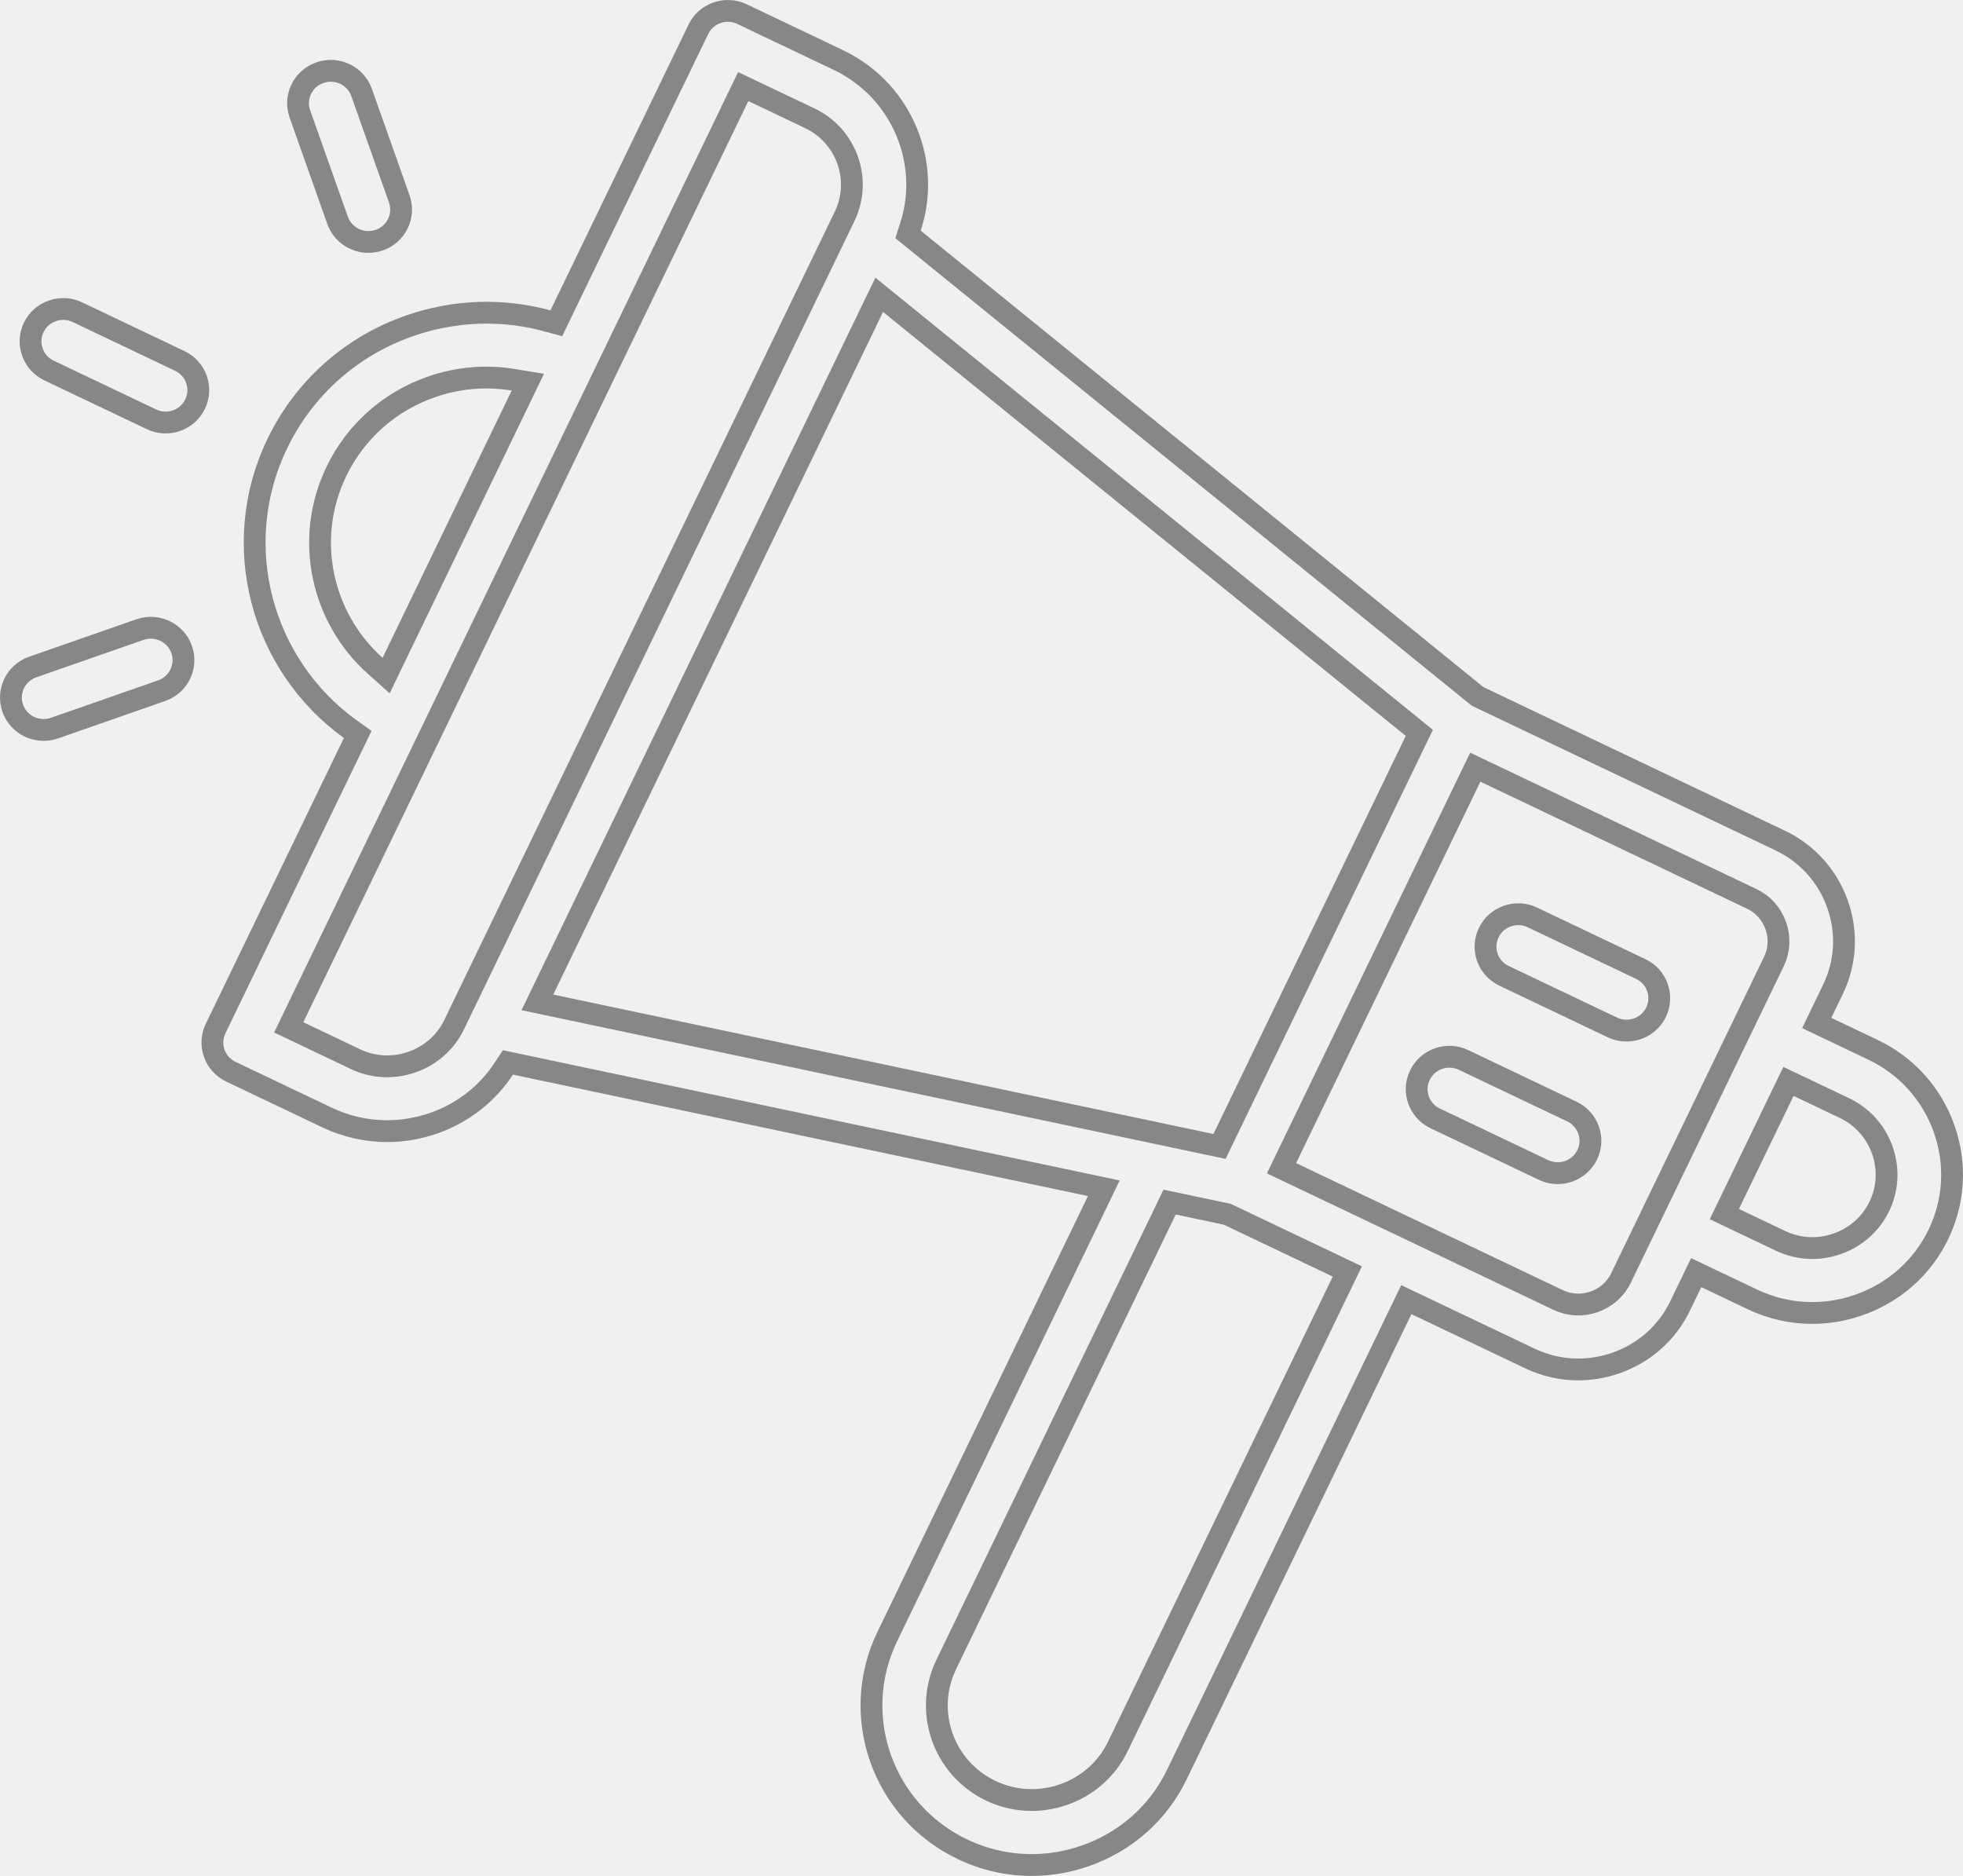
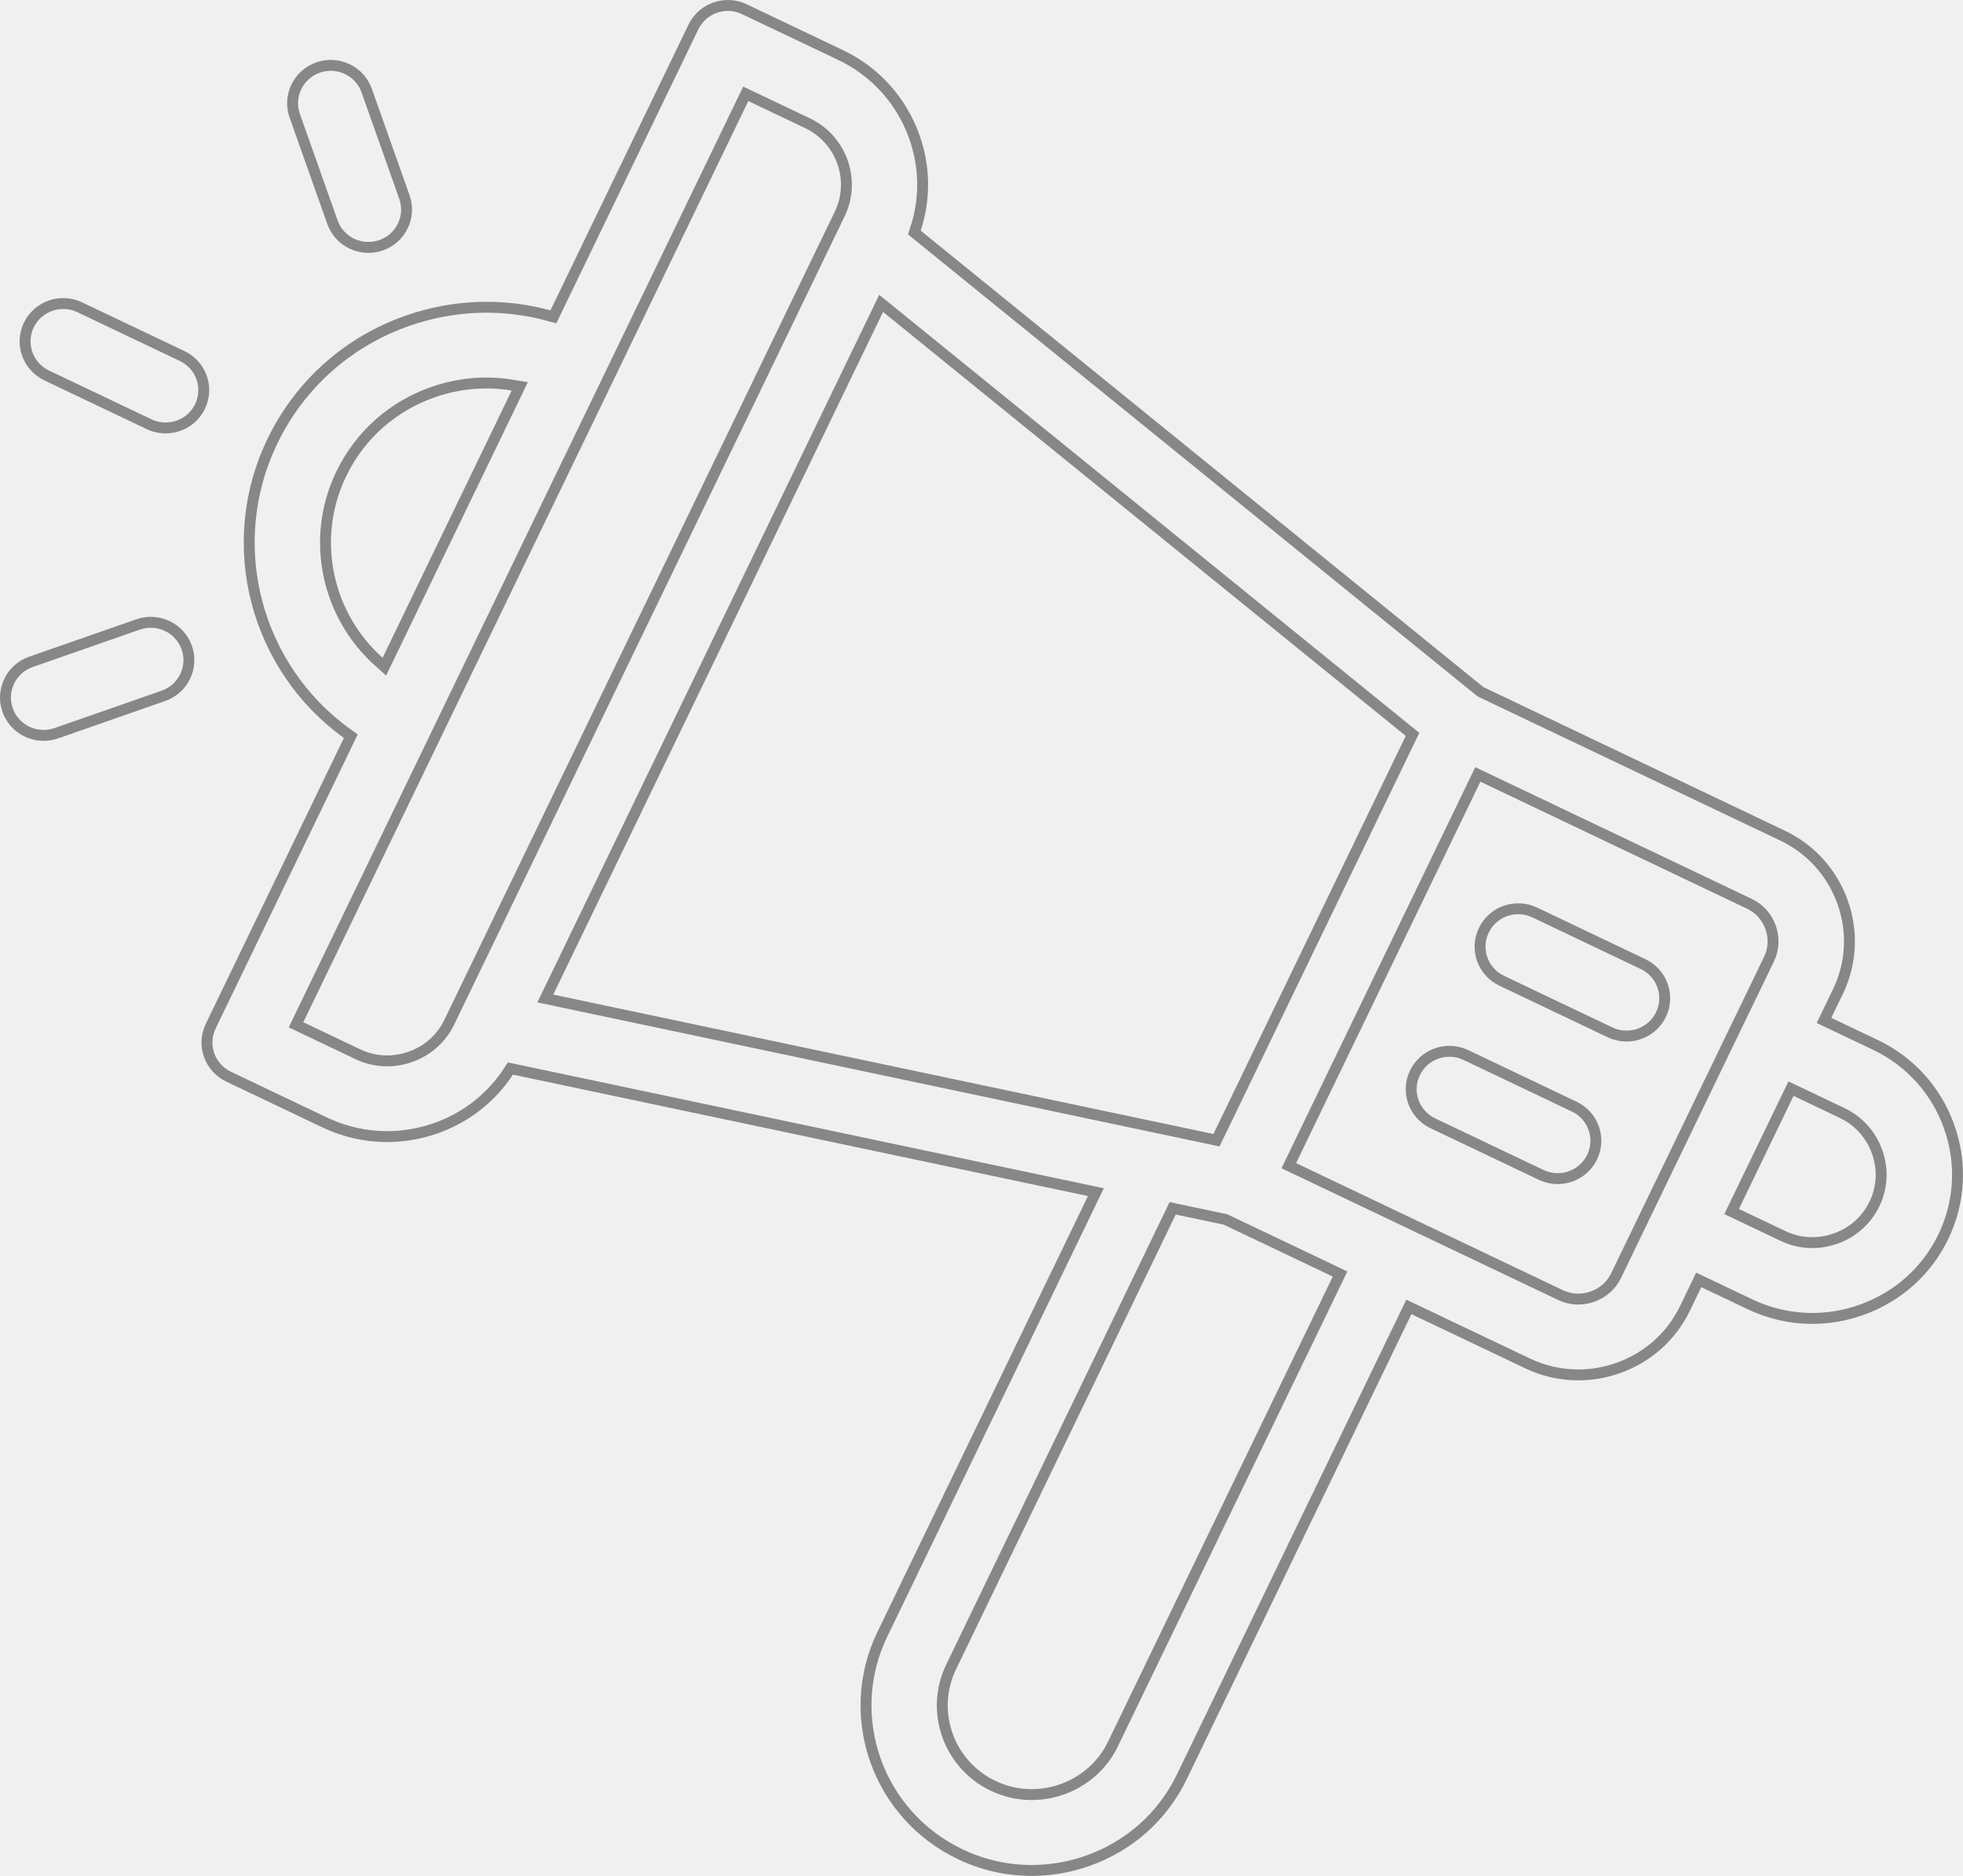
<svg xmlns="http://www.w3.org/2000/svg" width="90" height="86" viewBox="0 0 90 86" fill="none">
  <mask id="path-1-inside-1_640_1652" fill="white">
    <path d="M68.014 31.501L81.829 38.08C83.189 38.727 84.216 39.866 84.719 41.285C85.222 42.704 85.139 44.229 84.486 45.579L83.963 46.663L86.087 47.675C87.743 48.463 88.992 49.849 89.604 51.578C90.216 53.306 90.115 55.163 89.322 56.807C88.528 58.451 87.132 59.69 85.391 60.298C84.638 60.562 83.863 60.692 83.09 60.692C82.074 60.692 81.065 60.467 80.126 60.02L78.001 59.008L77.478 60.091C76.826 61.441 75.678 62.46 74.25 62.959C73.632 63.175 72.994 63.282 72.359 63.282C71.525 63.282 70.695 63.097 69.924 62.728L64.711 60.246L54.408 81.569C53.503 83.444 51.911 84.859 49.925 85.552C49.066 85.851 48.182 86 47.299 86C46.141 86 44.99 85.744 43.917 85.232C40.007 83.371 38.353 78.699 40.227 74.817L49.88 54.832L23.518 49.266C22.695 50.513 21.493 51.461 20.047 51.965C19.295 52.226 18.518 52.357 17.747 52.357C16.732 52.357 15.723 52.131 14.782 51.685L10.372 49.584C9.895 49.356 9.527 48.949 9.351 48.453C9.175 47.957 9.206 47.41 9.435 46.936L15.767 33.831C11.499 30.759 9.91 24.993 12.269 20.11C13.556 17.449 15.809 15.444 18.612 14.465C20.778 13.71 23.07 13.638 25.237 14.229L31.568 1.127C32.046 0.139 33.241 -0.279 34.235 0.196L38.645 2.297C40.299 3.085 41.548 4.471 42.16 6.198C42.668 7.635 42.677 9.158 42.213 10.575L68.014 31.501ZM25.366 45.596L55.633 51.987L64.451 33.737L40.486 14.301L25.366 45.596ZM81.853 56.436C82.546 56.766 83.329 56.807 84.063 56.55C84.796 56.294 85.382 55.776 85.714 55.088C86.046 54.4 86.087 53.622 85.829 52.894C85.57 52.165 85.047 51.584 84.356 51.253L82.231 50.241L79.727 55.424L81.853 56.436ZM71.651 59.145C72.048 59.334 72.5 59.358 72.921 59.21C73.343 59.062 73.68 58.765 73.87 58.371L80.88 43.862C81.07 43.468 81.094 43.02 80.945 42.602C80.796 42.183 80.497 41.848 80.1 41.66L67.873 35.836L59.424 53.322L71.651 59.145ZM43.832 76.529C42.91 78.436 43.724 80.734 45.645 81.647C46.57 82.087 47.619 82.141 48.596 81.8C49.574 81.459 50.358 80.764 50.801 79.847L61.104 58.524L56.107 56.144L53.905 55.679L43.832 76.529ZM19.938 18.212C18.14 18.838 16.698 20.124 15.873 21.829C14.473 24.728 15.247 28.109 17.541 30.156L23.46 17.904C22.293 17.711 21.087 17.809 19.938 18.212ZM36.916 5.875L34.309 4.634L13.906 46.863L16.513 48.105C17.204 48.434 17.989 48.475 18.722 48.218C19.454 47.964 20.039 47.444 20.371 46.758L38.272 9.705C38.962 8.278 38.353 6.56 36.916 5.875ZM68.742 45.187L73.709 47.553C73.988 47.685 74.282 47.748 74.573 47.748C75.319 47.748 76.034 47.332 76.378 46.62C76.855 45.632 76.436 44.447 75.44 43.973L70.473 41.607C69.477 41.133 68.283 41.549 67.806 42.538C67.327 43.528 67.746 44.713 68.742 45.187ZM65.585 51.722L70.553 54.088C70.832 54.22 71.126 54.283 71.417 54.283C72.161 54.283 72.878 53.867 73.222 53.155C73.699 52.167 73.28 50.982 72.284 50.508L67.317 48.142C66.321 47.668 65.127 48.084 64.65 49.073C64.169 50.061 64.59 51.248 65.585 51.722ZM18.776 8.949L17.05 4.074C16.684 3.039 15.543 2.496 14.502 2.859C13.46 3.223 12.912 4.355 13.278 5.39L15.005 10.265C15.294 11.082 16.065 11.592 16.891 11.592C17.112 11.592 17.334 11.556 17.555 11.48C18.595 11.118 19.144 9.984 18.776 8.949ZM9.395 18.743C9.873 17.755 9.454 16.57 8.458 16.096L3.764 13.861C2.769 13.387 1.575 13.803 1.097 14.791C0.62 15.78 1.039 16.965 2.035 17.439L6.729 19.674C7.007 19.806 7.302 19.869 7.592 19.869C8.337 19.869 9.052 19.455 9.395 18.743ZM1.337 30.106C0.295 30.47 -0.252 31.603 0.114 32.637C0.403 33.454 1.174 33.963 2 33.963C2.221 33.963 2.443 33.928 2.664 33.851L7.575 32.136C8.617 31.772 9.164 30.64 8.798 29.605C8.432 28.571 7.291 28.028 6.25 28.391L1.337 30.106Z" />
  </mask>
-   <path d="M68.014 31.501L81.829 38.08C83.189 38.727 84.216 39.866 84.719 41.285C85.222 42.704 85.139 44.229 84.486 45.579L83.963 46.663L86.087 47.675C87.743 48.463 88.992 49.849 89.604 51.578C90.216 53.306 90.115 55.163 89.322 56.807C88.528 58.451 87.132 59.69 85.391 60.298C84.638 60.562 83.863 60.692 83.09 60.692C82.074 60.692 81.065 60.467 80.126 60.02L78.001 59.008L77.478 60.091C76.826 61.441 75.678 62.46 74.25 62.959C73.632 63.175 72.994 63.282 72.359 63.282C71.525 63.282 70.695 63.097 69.924 62.728L64.711 60.246L54.408 81.569C53.503 83.444 51.911 84.859 49.925 85.552C49.066 85.851 48.182 86 47.299 86C46.141 86 44.99 85.744 43.917 85.232C40.007 83.371 38.353 78.699 40.227 74.817L49.88 54.832L23.518 49.266C22.695 50.513 21.493 51.461 20.047 51.965C19.295 52.226 18.518 52.357 17.747 52.357C16.732 52.357 15.723 52.131 14.782 51.685L10.372 49.584C9.895 49.356 9.527 48.949 9.351 48.453C9.175 47.957 9.206 47.41 9.435 46.936L15.767 33.831C11.499 30.759 9.91 24.993 12.269 20.11C13.556 17.449 15.809 15.444 18.612 14.465C20.778 13.71 23.07 13.638 25.237 14.229L31.568 1.127C32.046 0.139 33.241 -0.279 34.235 0.196L38.645 2.297C40.299 3.085 41.548 4.471 42.16 6.198C42.668 7.635 42.677 9.158 42.213 10.575L68.014 31.501ZM25.366 45.596L55.633 51.987L64.451 33.737L40.486 14.301L25.366 45.596ZM81.853 56.436C82.546 56.766 83.329 56.807 84.063 56.55C84.796 56.294 85.382 55.776 85.714 55.088C86.046 54.4 86.087 53.622 85.829 52.894C85.57 52.165 85.047 51.584 84.356 51.253L82.231 50.241L79.727 55.424L81.853 56.436ZM71.651 59.145C72.048 59.334 72.5 59.358 72.921 59.21C73.343 59.062 73.68 58.765 73.87 58.371L80.88 43.862C81.07 43.468 81.094 43.02 80.945 42.602C80.796 42.183 80.497 41.848 80.1 41.66L67.873 35.836L59.424 53.322L71.651 59.145ZM43.832 76.529C42.91 78.436 43.724 80.734 45.645 81.647C46.57 82.087 47.619 82.141 48.596 81.8C49.574 81.459 50.358 80.764 50.801 79.847L61.104 58.524L56.107 56.144L53.905 55.679L43.832 76.529ZM19.938 18.212C18.14 18.838 16.698 20.124 15.873 21.829C14.473 24.728 15.247 28.109 17.541 30.156L23.46 17.904C22.293 17.711 21.087 17.809 19.938 18.212ZM36.916 5.875L34.309 4.634L13.906 46.863L16.513 48.105C17.204 48.434 17.989 48.475 18.722 48.218C19.454 47.964 20.039 47.444 20.371 46.758L38.272 9.705C38.962 8.278 38.353 6.56 36.916 5.875ZM68.742 45.187L73.709 47.553C73.988 47.685 74.282 47.748 74.573 47.748C75.319 47.748 76.034 47.332 76.378 46.62C76.855 45.632 76.436 44.447 75.44 43.973L70.473 41.607C69.477 41.133 68.283 41.549 67.806 42.538C67.327 43.528 67.746 44.713 68.742 45.187ZM65.585 51.722L70.553 54.088C70.832 54.22 71.126 54.283 71.417 54.283C72.161 54.283 72.878 53.867 73.222 53.155C73.699 52.167 73.28 50.982 72.284 50.508L67.317 48.142C66.321 47.668 65.127 48.084 64.65 49.073C64.169 50.061 64.59 51.248 65.585 51.722ZM18.776 8.949L17.05 4.074C16.684 3.039 15.543 2.496 14.502 2.859C13.46 3.223 12.912 4.355 13.278 5.39L15.005 10.265C15.294 11.082 16.065 11.592 16.891 11.592C17.112 11.592 17.334 11.556 17.555 11.48C18.595 11.118 19.144 9.984 18.776 8.949ZM9.395 18.743C9.873 17.755 9.454 16.57 8.458 16.096L3.764 13.861C2.769 13.387 1.575 13.803 1.097 14.791C0.62 15.78 1.039 16.965 2.035 17.439L6.729 19.674C7.007 19.806 7.302 19.869 7.592 19.869C8.337 19.869 9.052 19.455 9.395 18.743ZM1.337 30.106C0.295 30.47 -0.252 31.603 0.114 32.637C0.403 33.454 1.174 33.963 2 33.963C2.221 33.963 2.443 33.928 2.664 33.851L7.575 32.136C8.617 31.772 9.164 30.64 8.798 29.605C8.432 28.571 7.291 28.028 6.25 28.391L1.337 30.106Z" stroke="#878787" stroke-width="2" mask="url(#path-1-inside-1_640_1652)" />
+   <path d="M68.014 31.501L81.829 38.08C83.189 38.727 84.216 39.866 84.719 41.285C85.222 42.704 85.139 44.229 84.486 45.579L83.963 46.663L86.087 47.675C87.743 48.463 88.992 49.849 89.604 51.578C90.216 53.306 90.115 55.163 89.322 56.807C88.528 58.451 87.132 59.69 85.391 60.298C84.638 60.562 83.863 60.692 83.09 60.692C82.074 60.692 81.065 60.467 80.126 60.02L78.001 59.008L77.478 60.091C76.826 61.441 75.678 62.46 74.25 62.959C73.632 63.175 72.994 63.282 72.359 63.282C71.525 63.282 70.695 63.097 69.924 62.728L64.711 60.246L54.408 81.569C53.503 83.444 51.911 84.859 49.925 85.552C49.066 85.851 48.182 86 47.299 86C46.141 86 44.99 85.744 43.917 85.232C40.007 83.371 38.353 78.699 40.227 74.817L49.88 54.832L23.518 49.266C22.695 50.513 21.493 51.461 20.047 51.965C19.295 52.226 18.518 52.357 17.747 52.357C16.732 52.357 15.723 52.131 14.782 51.685L10.372 49.584C9.895 49.356 9.527 48.949 9.351 48.453C9.175 47.957 9.206 47.41 9.435 46.936L15.767 33.831C11.499 30.759 9.91 24.993 12.269 20.11C13.556 17.449 15.809 15.444 18.612 14.465C20.778 13.71 23.07 13.638 25.237 14.229L31.568 1.127C32.046 0.139 33.241 -0.279 34.235 0.196L38.645 2.297C40.299 3.085 41.548 4.471 42.16 6.198C42.668 7.635 42.677 9.158 42.213 10.575L68.014 31.501ZM25.366 45.596L55.633 51.987L64.451 33.737L40.486 14.301L25.366 45.596ZM81.853 56.436C82.546 56.766 83.329 56.807 84.063 56.55C84.796 56.294 85.382 55.776 85.714 55.088C86.046 54.4 86.087 53.622 85.829 52.894C85.57 52.165 85.047 51.584 84.356 51.253L82.231 50.241L79.727 55.424L81.853 56.436ZM71.651 59.145C72.048 59.334 72.5 59.358 72.921 59.21C73.343 59.062 73.68 58.765 73.87 58.371L80.88 43.862C81.07 43.468 81.094 43.02 80.945 42.602C80.796 42.183 80.497 41.848 80.1 41.66L67.873 35.836L59.424 53.322L71.651 59.145ZM43.832 76.529C42.91 78.436 43.724 80.734 45.645 81.647C46.57 82.087 47.619 82.141 48.596 81.8C49.574 81.459 50.358 80.764 50.801 79.847L61.104 58.524L56.107 56.144L53.905 55.679L43.832 76.529ZM19.938 18.212C18.14 18.838 16.698 20.124 15.873 21.829C14.473 24.728 15.247 28.109 17.541 30.156L23.46 17.904C22.293 17.711 21.087 17.809 19.938 18.212ZM36.916 5.875L34.309 4.634L13.906 46.863L16.513 48.105C17.204 48.434 17.989 48.475 18.722 48.218C19.454 47.964 20.039 47.444 20.371 46.758L38.272 9.705C38.962 8.278 38.353 6.56 36.916 5.875ZM68.742 45.187L73.709 47.553C73.988 47.685 74.282 47.748 74.573 47.748C75.319 47.748 76.034 47.332 76.378 46.62C76.855 45.632 76.436 44.447 75.44 43.973L70.473 41.607C69.477 41.133 68.283 41.549 67.806 42.538C67.327 43.528 67.746 44.713 68.742 45.187ZM65.585 51.722L70.553 54.088C70.832 54.22 71.126 54.283 71.417 54.283C72.161 54.283 72.878 53.867 73.222 53.155C73.699 52.167 73.28 50.982 72.284 50.508L67.317 48.142C66.321 47.668 65.127 48.084 64.65 49.073C64.169 50.061 64.59 51.248 65.585 51.722ZM18.776 8.949L17.05 4.074C16.684 3.039 15.543 2.496 14.502 2.859C13.46 3.223 12.912 4.355 13.278 5.39L15.005 10.265C15.294 11.082 16.065 11.592 16.891 11.592C17.112 11.592 17.334 11.556 17.555 11.48C18.595 11.118 19.144 9.984 18.776 8.949ZM9.395 18.743C9.873 17.755 9.454 16.57 8.458 16.096L3.764 13.861C2.769 13.387 1.575 13.803 1.097 14.791C0.62 15.78 1.039 16.965 2.035 17.439L6.729 19.674C7.007 19.806 7.302 19.869 7.592 19.869C8.337 19.869 9.052 19.455 9.395 18.743ZM1.337 30.106C0.295 30.47 -0.252 31.603 0.114 32.637C0.403 33.454 1.174 33.963 2 33.963C2.221 33.963 2.443 33.928 2.664 33.851L7.575 32.136C8.617 31.772 9.164 30.64 8.798 29.605C8.432 28.571 7.291 28.028 6.25 28.391L1.337 30.106Z" stroke="#878787" strokeWidth="2" mask="url(#path-1-inside-1_640_1652)" />
</svg>
